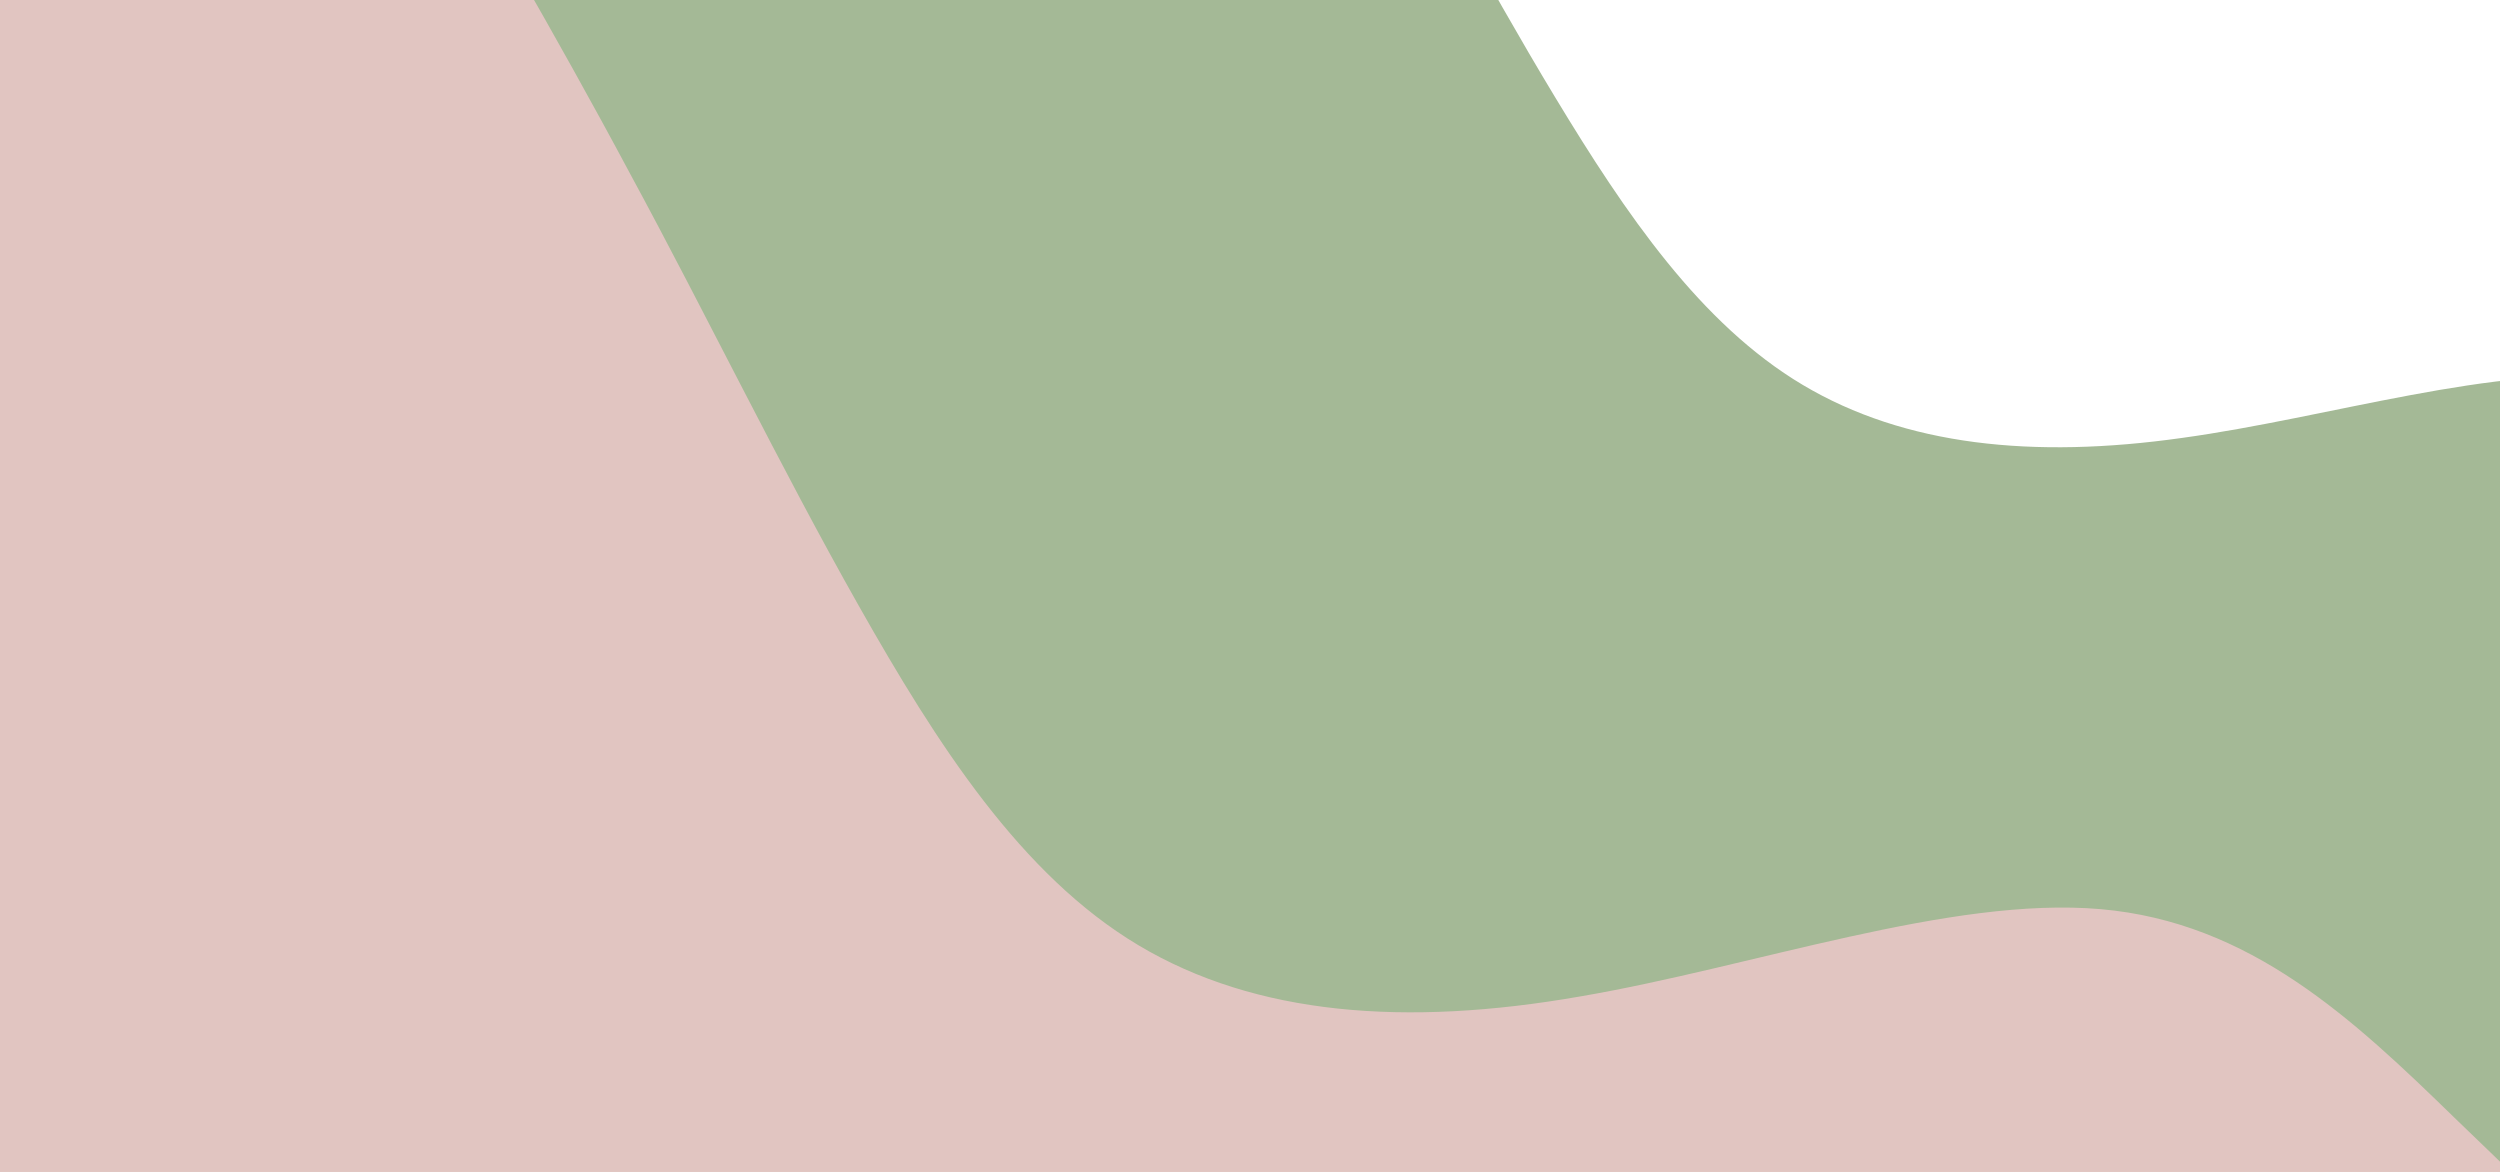
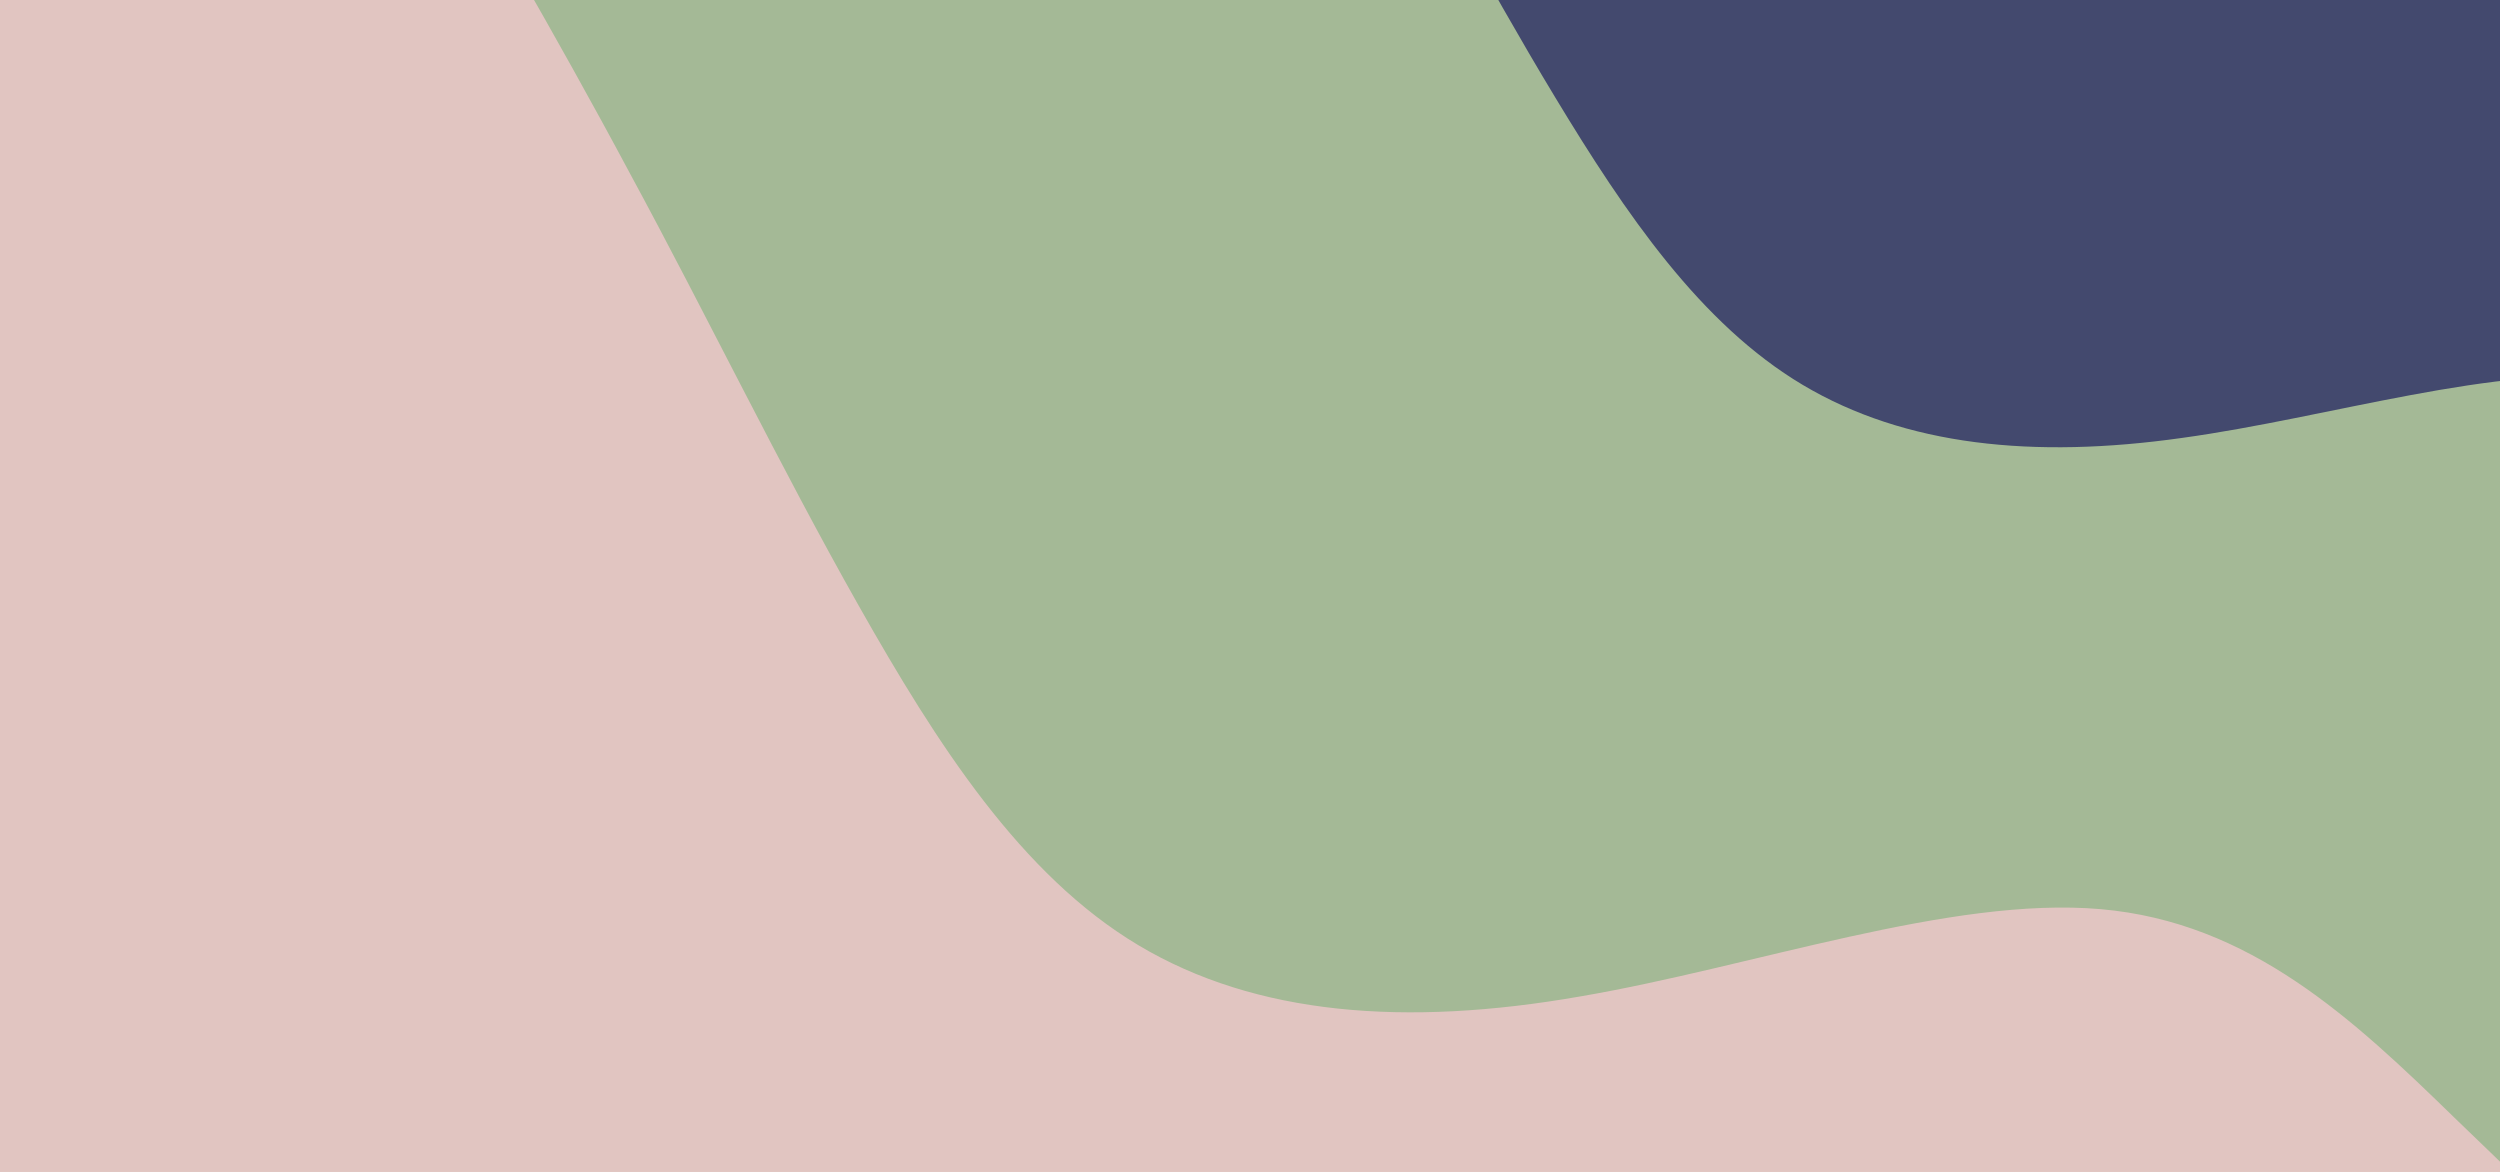
<svg xmlns="http://www.w3.org/2000/svg" width="1280" height="600" viewBox="0 0 1280 600" fill="none">
  <g clip-path="url(#clip0)">
-     <rect width="1280" height="600" fill="#E1C5C1" />
    <path d="M1280 0H0V600H1280V0Z" fill="#E1C5C1" />
-     <path d="M201.056 -124.059L221.646 -89.152C242.235 -54.245 283.413 15.569 322.597 88.918C362.067 161.762 399.258 238.647 439.581 309.977C479.905 381.306 522.792 448.089 582.85 483.949C643.009 519.866 719.669 525.813 808.876 510.21C897.698 495.057 998.681 458.802 1075.46 465.48C1152.23 472.158 1204.8 521.769 1256.8 572.389C1309.09 622.505 1360.52 674.135 1386.52 699.446L1412.23 725.261L1725.5 169.666L1694.94 152.437C1664.38 135.208 1603.27 100.75 1542.16 66.292C1481.05 31.835 1419.93 -2.623 1358.82 -37.081C1297.71 -71.539 1236.59 -105.996 1175.68 -140.341C1114.67 -174.743 1053.96 -208.974 992.942 -243.376C932.03 -277.72 870.916 -312.178 809.803 -346.636C748.69 -381.094 687.577 -415.552 626.464 -450.009C565.351 -484.467 504.238 -518.925 473.681 -536.154L443.125 -553.383L201.056 -124.059Z" fill="#A4B996" />
-     <path d="M581.641 -314.825L600.102 -285.468C618.563 -256.11 655.486 -197.395 690.787 -135.804C726.319 -74.623 759.999 -10.157 796.226 49.791C832.454 109.739 870.766 165.989 923.033 197.083C975.386 228.227 1041.14 234.985 1117.12 224.228C1192.78 213.831 1278.35 186.28 1344.22 193.646C1410.1 201.013 1456.28 243.296 1502.01 286.402C1547.96 329.096 1593.22 373.023 1616.09 394.575L1638.72 416.539L1893.5 -35.334L1866.93 -50.314C1840.36 -65.294 1787.23 -95.254 1734.09 -125.214C1680.96 -155.174 1627.82 -185.134 1574.68 -215.093C1521.55 -245.053 1468.41 -275.013 1415.45 -304.875C1362.4 -334.785 1309.61 -364.549 1256.57 -394.46C1203.6 -424.321 1150.47 -454.281 1097.33 -484.241C1044.2 -514.201 991.061 -544.161 937.926 -574.12C884.79 -604.08 831.654 -634.04 805.086 -649.02L778.518 -664L581.641 -314.825Z" fill="white" />
+     <path d="M1280 0H0V600H1280V0Z" fill="#E1C5C1" />
+     <path d="M201.056 -124.059L221.646 -89.152C242.235 -54.245 283.413 15.569 322.597 88.918C362.067 161.762 399.258 238.647 439.581 309.977C479.905 381.306 522.792 448.089 582.85 483.949C643.009 519.866 719.669 525.813 808.876 510.21C897.698 495.057 998.681 458.802 1075.46 465.48C1152.23 472.158 1204.8 521.769 1256.8 572.389C1309.09 622.505 1360.52 674.135 1386.52 699.446L1412.23 725.261L1725.5 169.666L1694.94 152.437C1664.38 135.208 1603.27 100.75 1542.16 66.293C1481.05 31.835 1419.93 -2.623 1358.82 -37.081C1297.71 -71.538 1236.59 -105.996 1175.68 -140.341C1114.67 -174.743 1053.96 -208.974 992.942 -243.376C932.03 -277.72 870.916 -312.178 809.803 -346.636C748.69 -381.094 687.577 -415.552 626.464 -450.009C565.351 -484.467 504.238 -518.925 473.681 -536.154L443.125 -553.383L201.056 -124.059Z" fill="#A4B996" />
+     <path d="M581.641 -314.825L600.102 -285.468C618.563 -256.11 655.486 -197.395 690.787 -135.804C726.319 -74.623 759.999 -10.157 796.226 49.791C832.454 109.739 870.766 165.989 923.033 197.083C975.386 228.227 1041.14 234.985 1117.12 224.228C1192.78 213.831 1278.35 186.28 1344.22 193.646C1410.1 201.013 1456.28 243.296 1502.01 286.402C1547.96 329.096 1593.22 373.023 1616.09 394.575L1638.72 416.539L1893.5 -35.334L1866.93 -50.314C1840.36 -65.294 1787.23 -95.254 1734.09 -125.214C1680.96 -155.174 1627.82 -185.134 1574.68 -215.093C1521.55 -245.053 1468.41 -275.013 1415.45 -304.875C1362.4 -334.785 1309.61 -364.549 1256.57 -394.46C1203.6 -424.321 1150.47 -454.281 1097.33 -484.241C1044.2 -514.201 991.061 -544.161 937.926 -574.12C884.79 -604.08 831.654 -634.04 805.086 -649.02L778.518 -664L581.641 -314.825Z" fill="#43496E" />
  </g>
  <defs>
    <clipPath id="clip0">
      <rect width="1280" height="600" fill="white" />
    </clipPath>
  </defs>
</svg>
